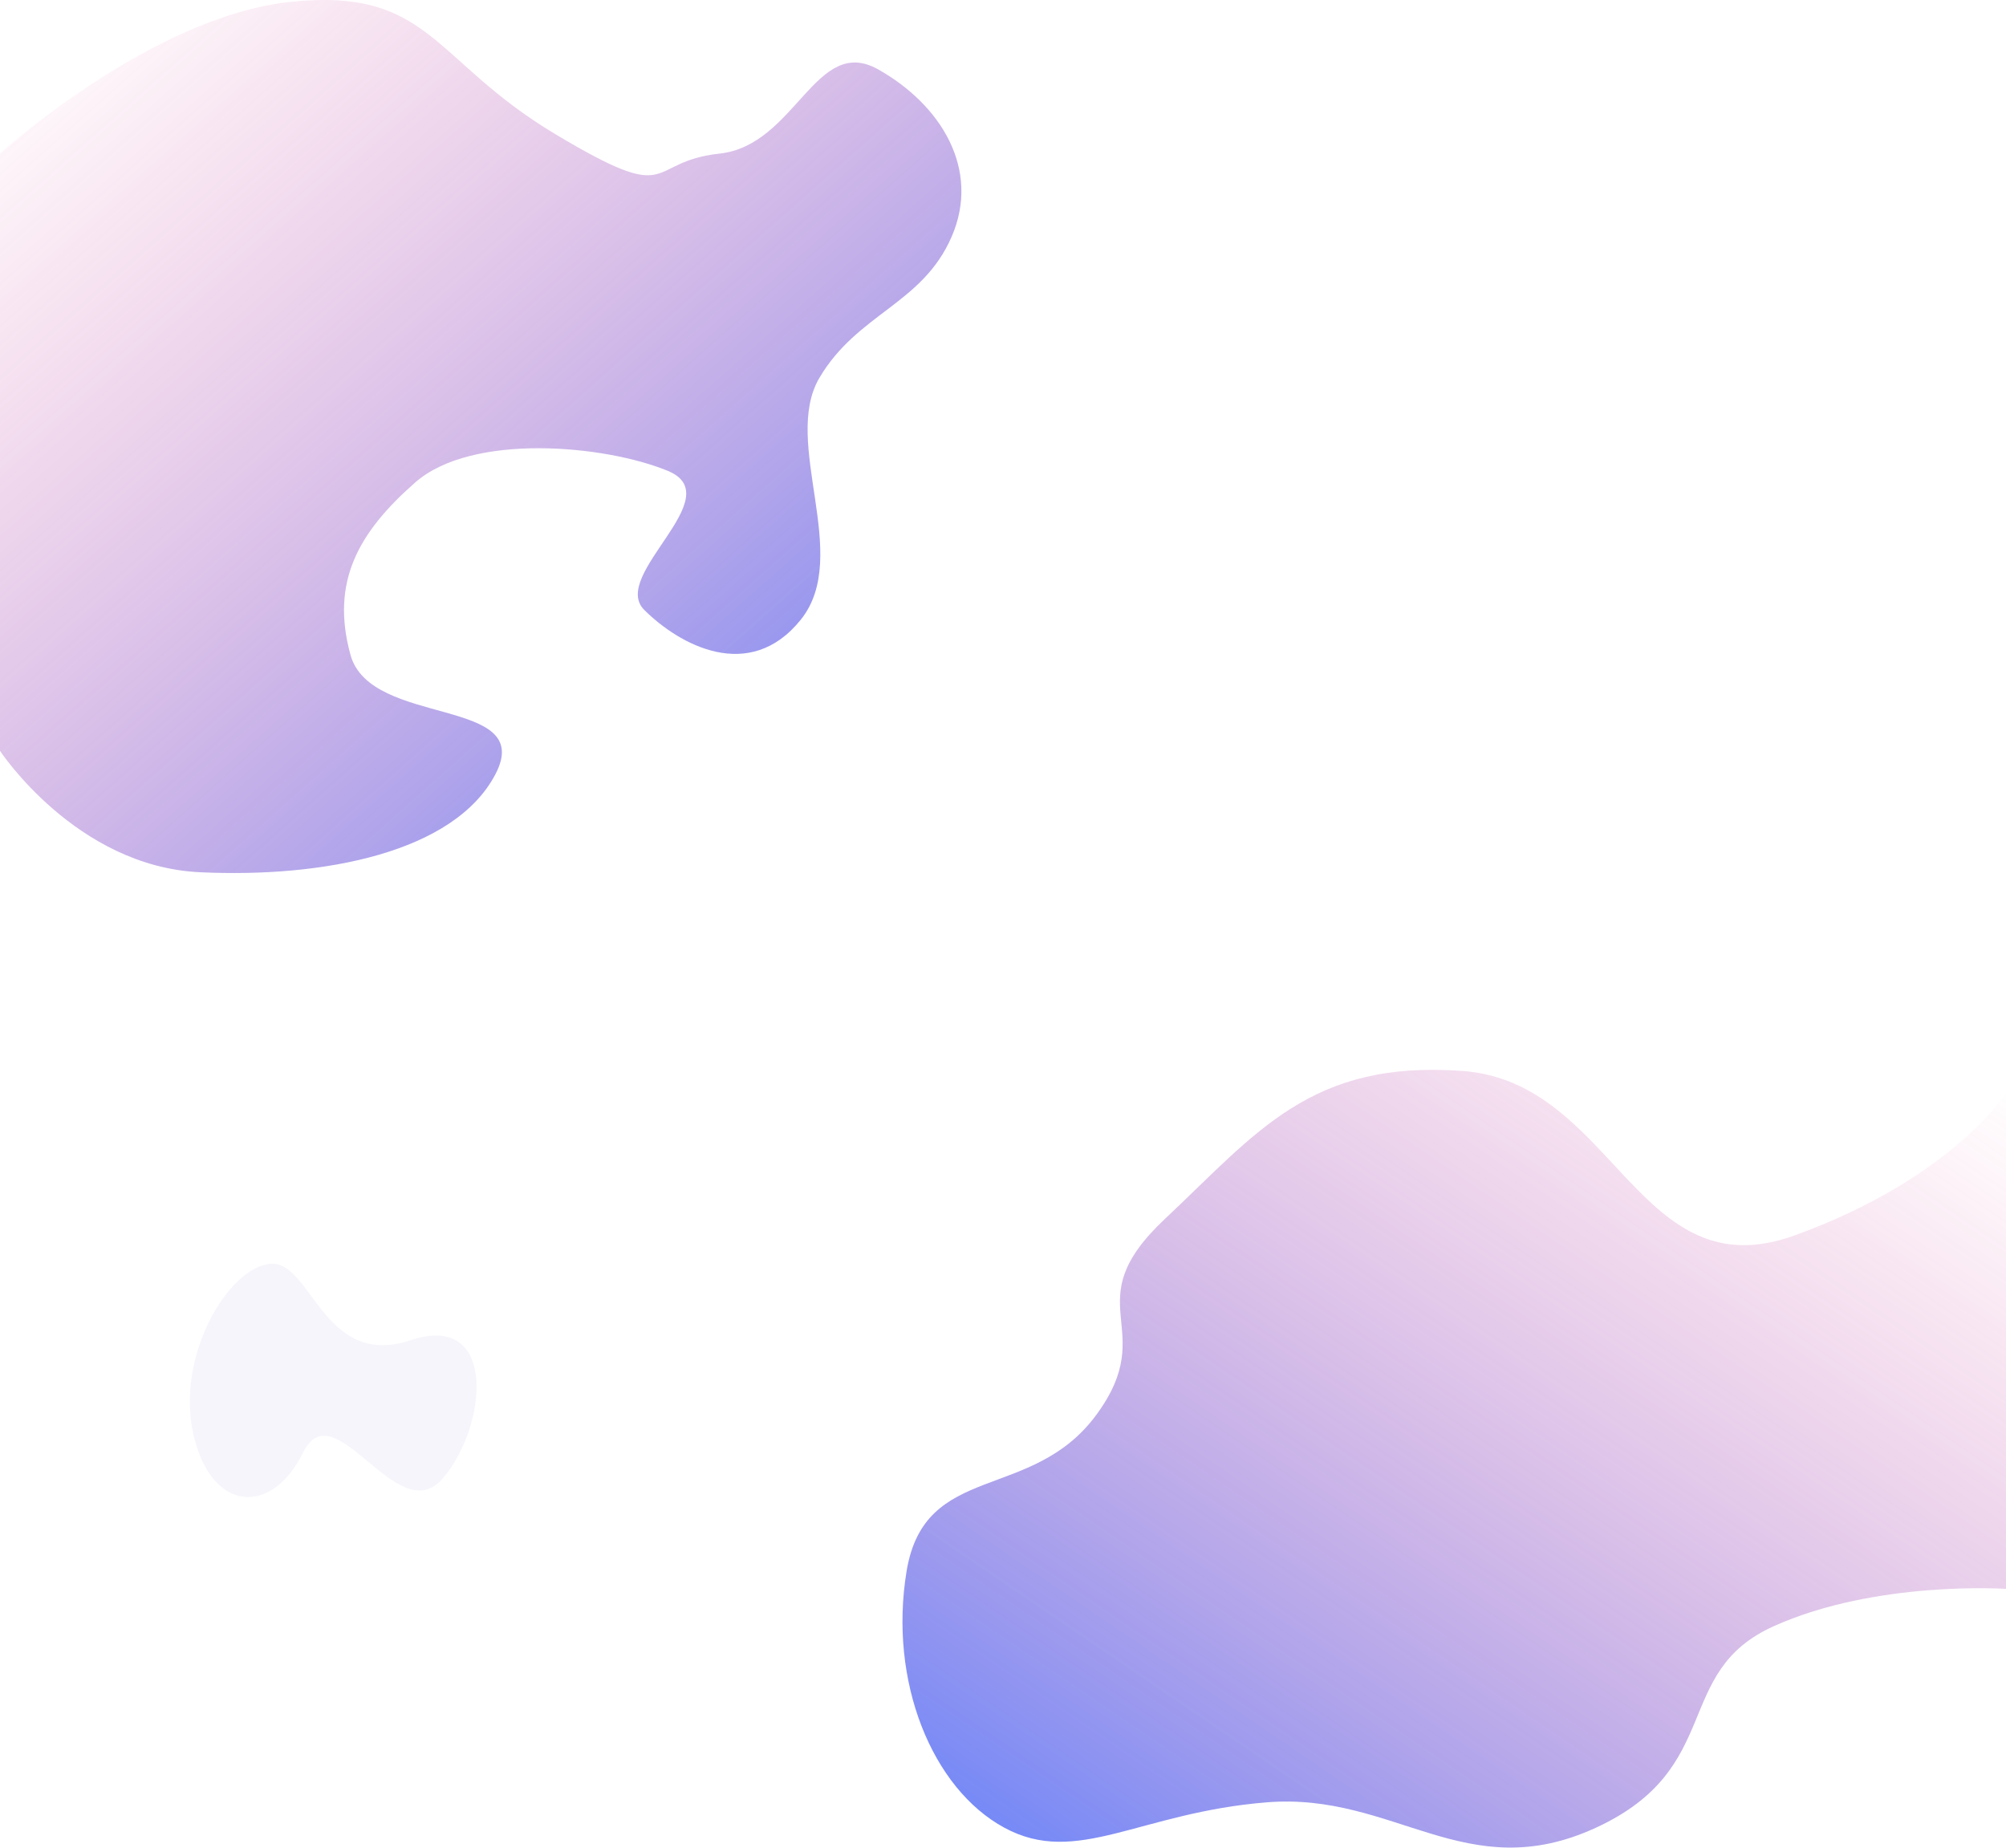
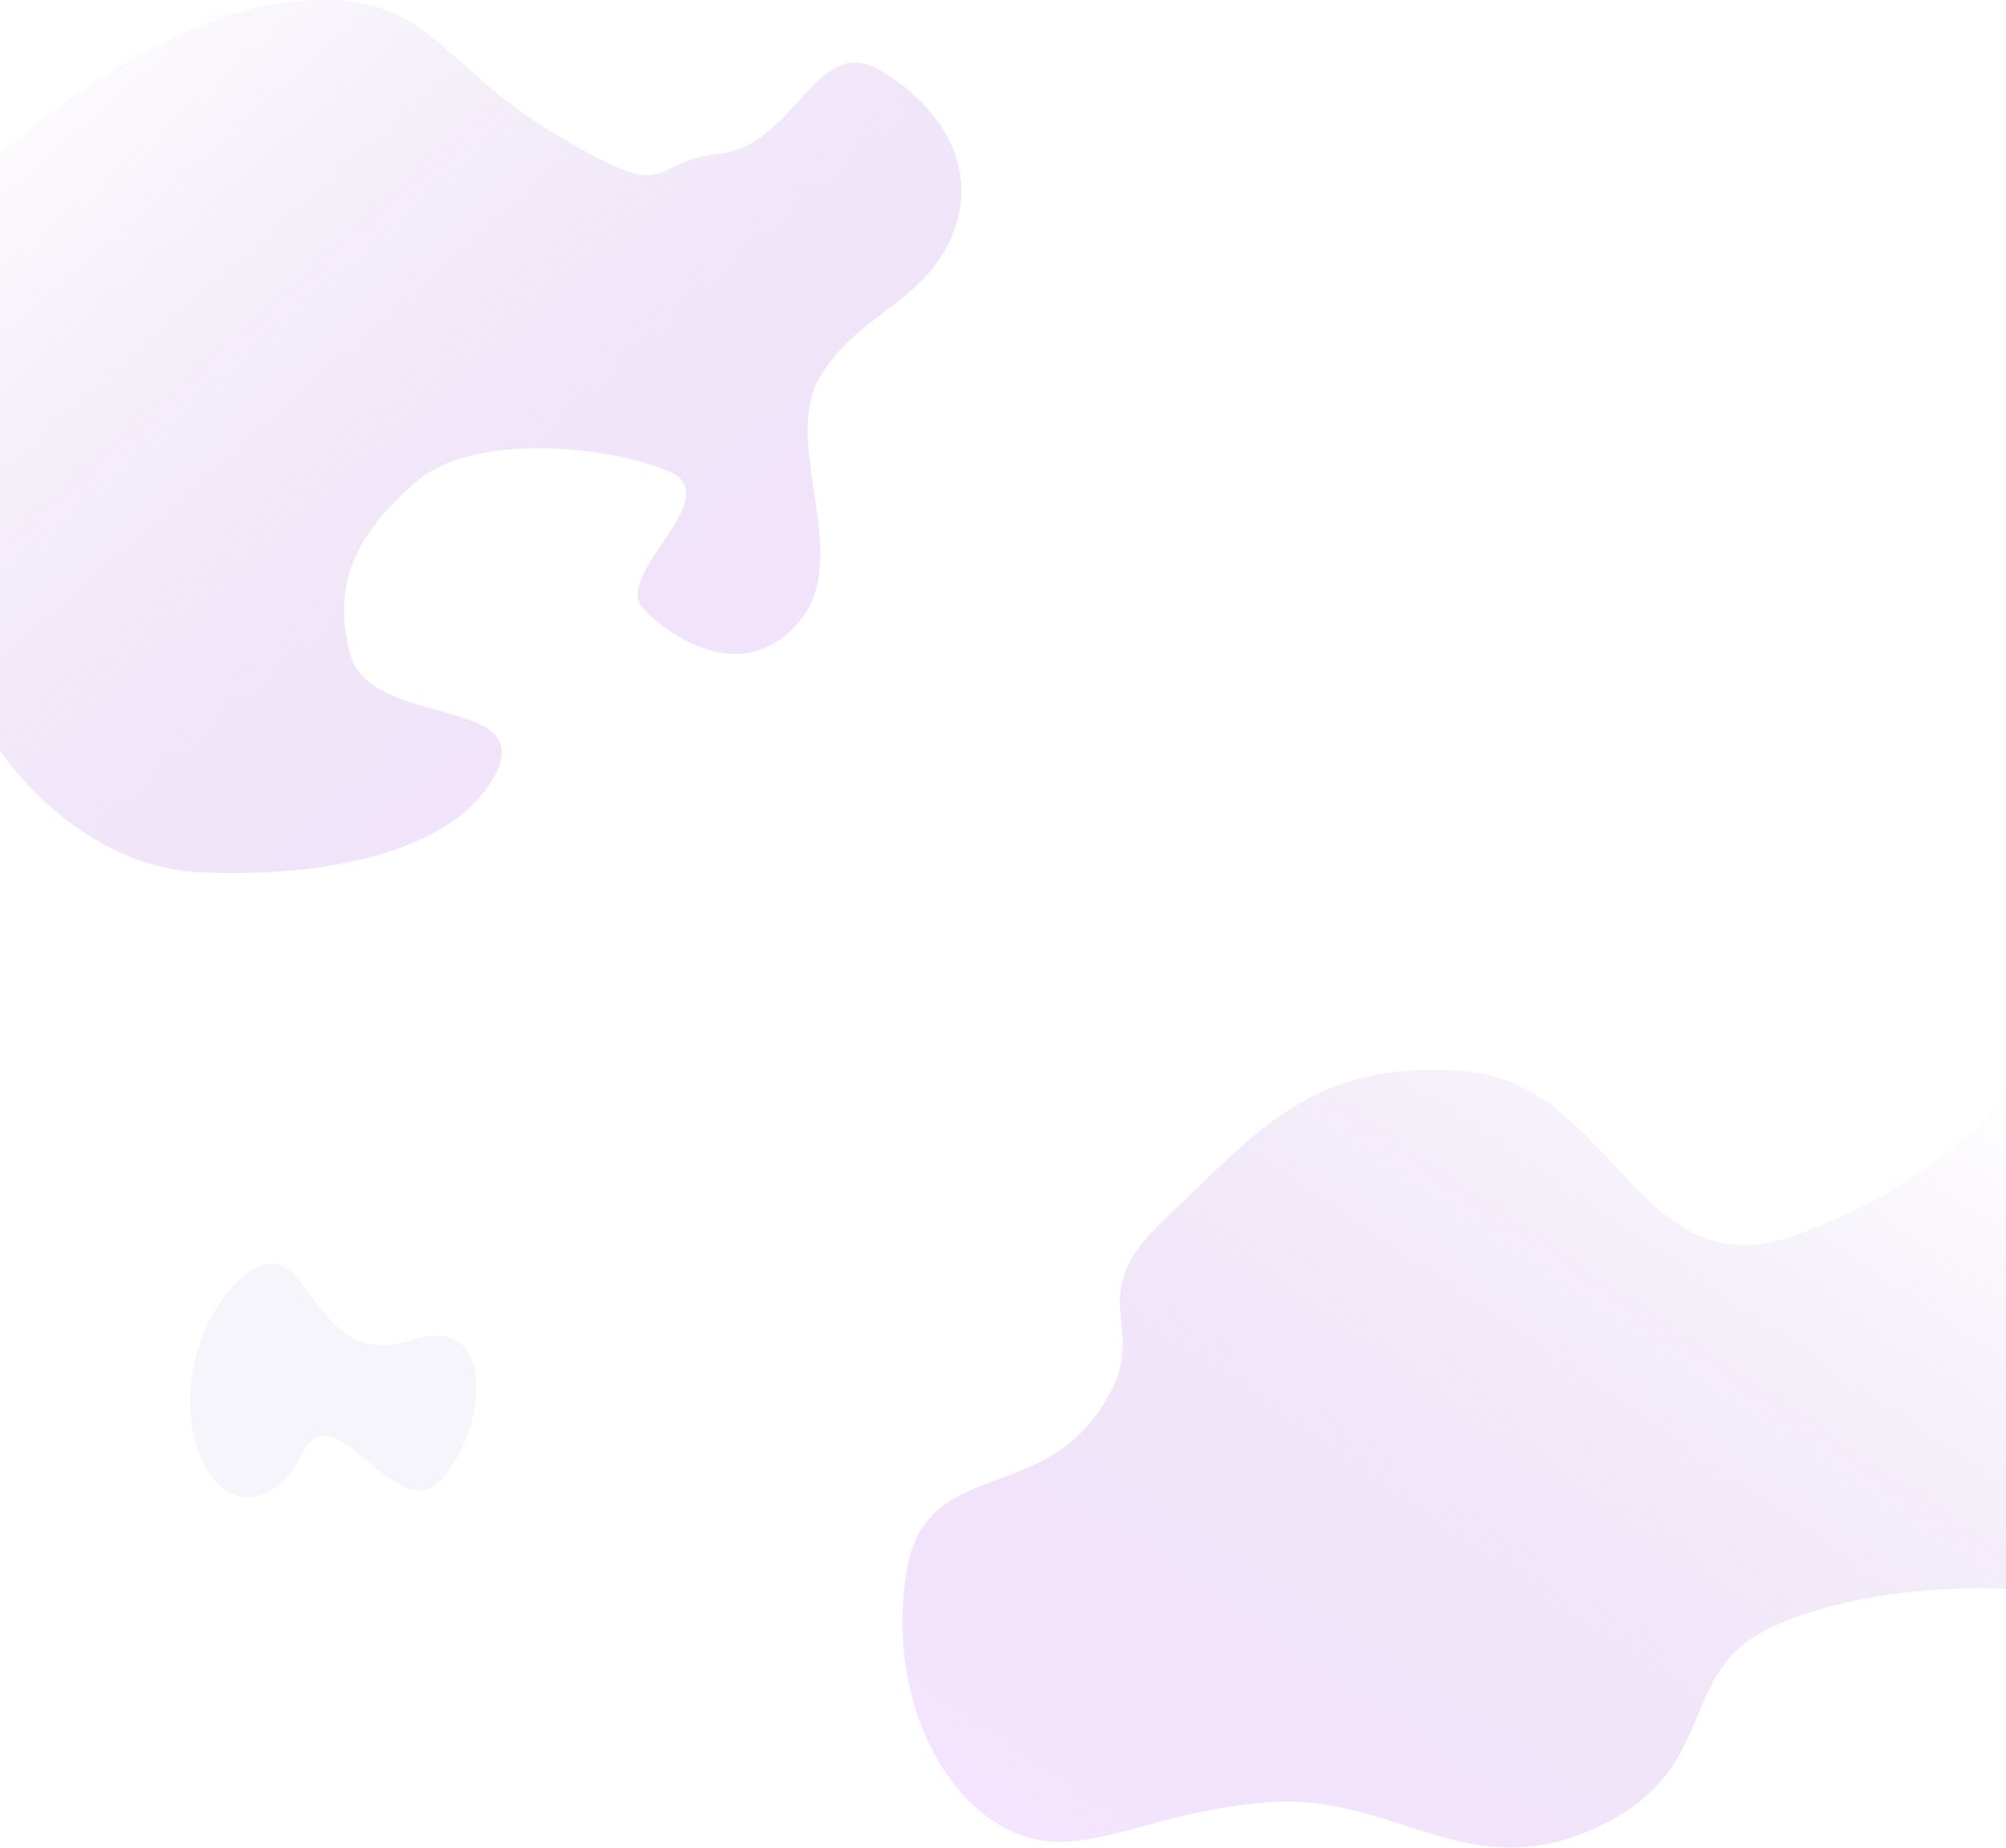
<svg xmlns="http://www.w3.org/2000/svg" width="1366" height="1258.065" viewBox="0 0 1366 1258.065">
  <defs>
    <linearGradient id="linear-gradient" y1="0.047" x2="0.862" y2="0.936" gradientUnits="objectBoundingBox">
-       <stop offset="0" stop-color="#e83e8c" stop-opacity="0" />
-       <stop offset="1" stop-color="#3d58f3" stop-opacity="0.702" />
+       <stop offset="0" stop-color="#BFA2DB" stop-opacity="0" />
+       <stop offset="1" stop-color="#F0D9FF" stop-opacity="0.702" />
    </linearGradient>
    <linearGradient id="linear-gradient-2" x1="1.015" y1="0.023" x2="0.092" y2="0.979" gradientUnits="objectBoundingBox">
-       <stop offset="0" stop-color="#e83e8c" stop-opacity="0" />
-       <stop offset="1" stop-color="#3d58f3" stop-opacity="0.702" />
+       <stop offset="0" stop-color="#BFA2DB" stop-opacity="0" />
+       <stop offset="1" stop-color="#F0D9FF" stop-opacity="0.702" />
    </linearGradient>
  </defs>
  <g id="Group_115" data-name="Group 115" transform="translate(0 -1092.746)">
    <path id="Path_8" data-name="Path 8" d="M0,1197.333s103-93.5,198-103.333,96.167,39.833,180,90,60,19,112,13.333S555.333,1116,598,1140s70,68,50,114-64,52-90,96,22.333,121-12.667,164.667-83,17-106.667-6.667,59-77,16-94.667-133.333-26-172,8S225,1489,238.667,1538.667s126.667,28,98.667,81.333-117,70.667-201.333,66.667S0,1604,0,1604Z" fill="url(#linear-gradient)" />
    <path id="Path_9" data-name="Path 9" d="M1366,1837.333s-37.167,58-144,96.667-122.333-104.333-226-112-140.333,42.167-202.667,100.667S790.667,1996,746.667,2056s-117,31.667-129.333,106.667,17.333,148,66.667,174.667S775.667,2327,862.667,2320s135.667,58,224,17.333,51.5-106,121.333-137.333,158-25.333,158-25.333Z" fill="url(#linear-gradient-2)" />
    <path id="Path_10" data-name="Path 10" d="M115.2,1975.333c-28.565,3.088-64,62.667-52,116s53.333,56,74.667,12.576,64,52.757,94.667,18.091,38.667-114.667-21.333-94.667S143.761,1972.245,115.2,1975.333Z" transform="translate(68.471 -22)" fill="#f6f5fb" />
  </g>
</svg>
